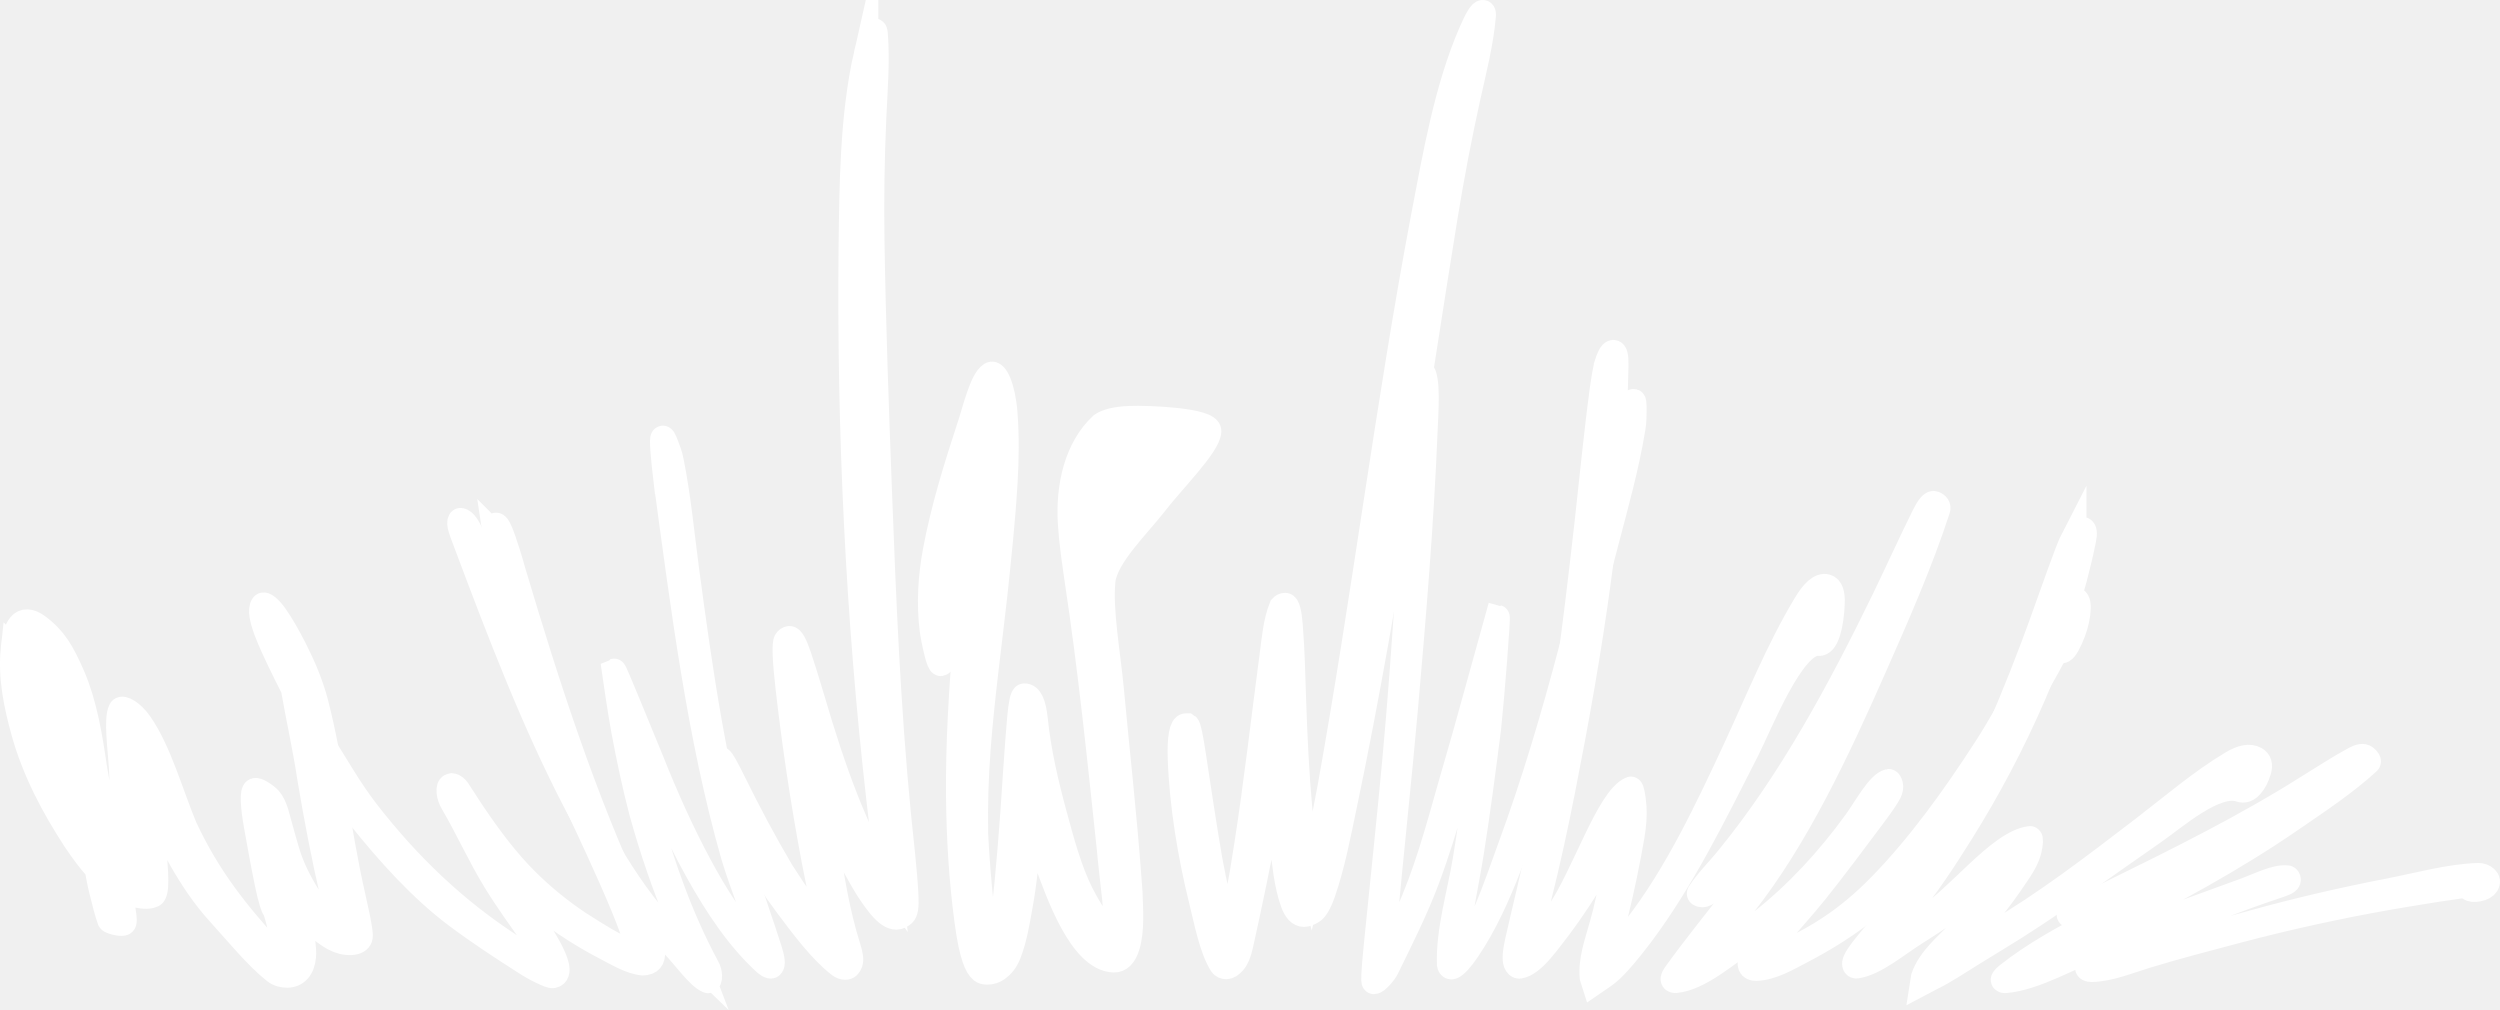
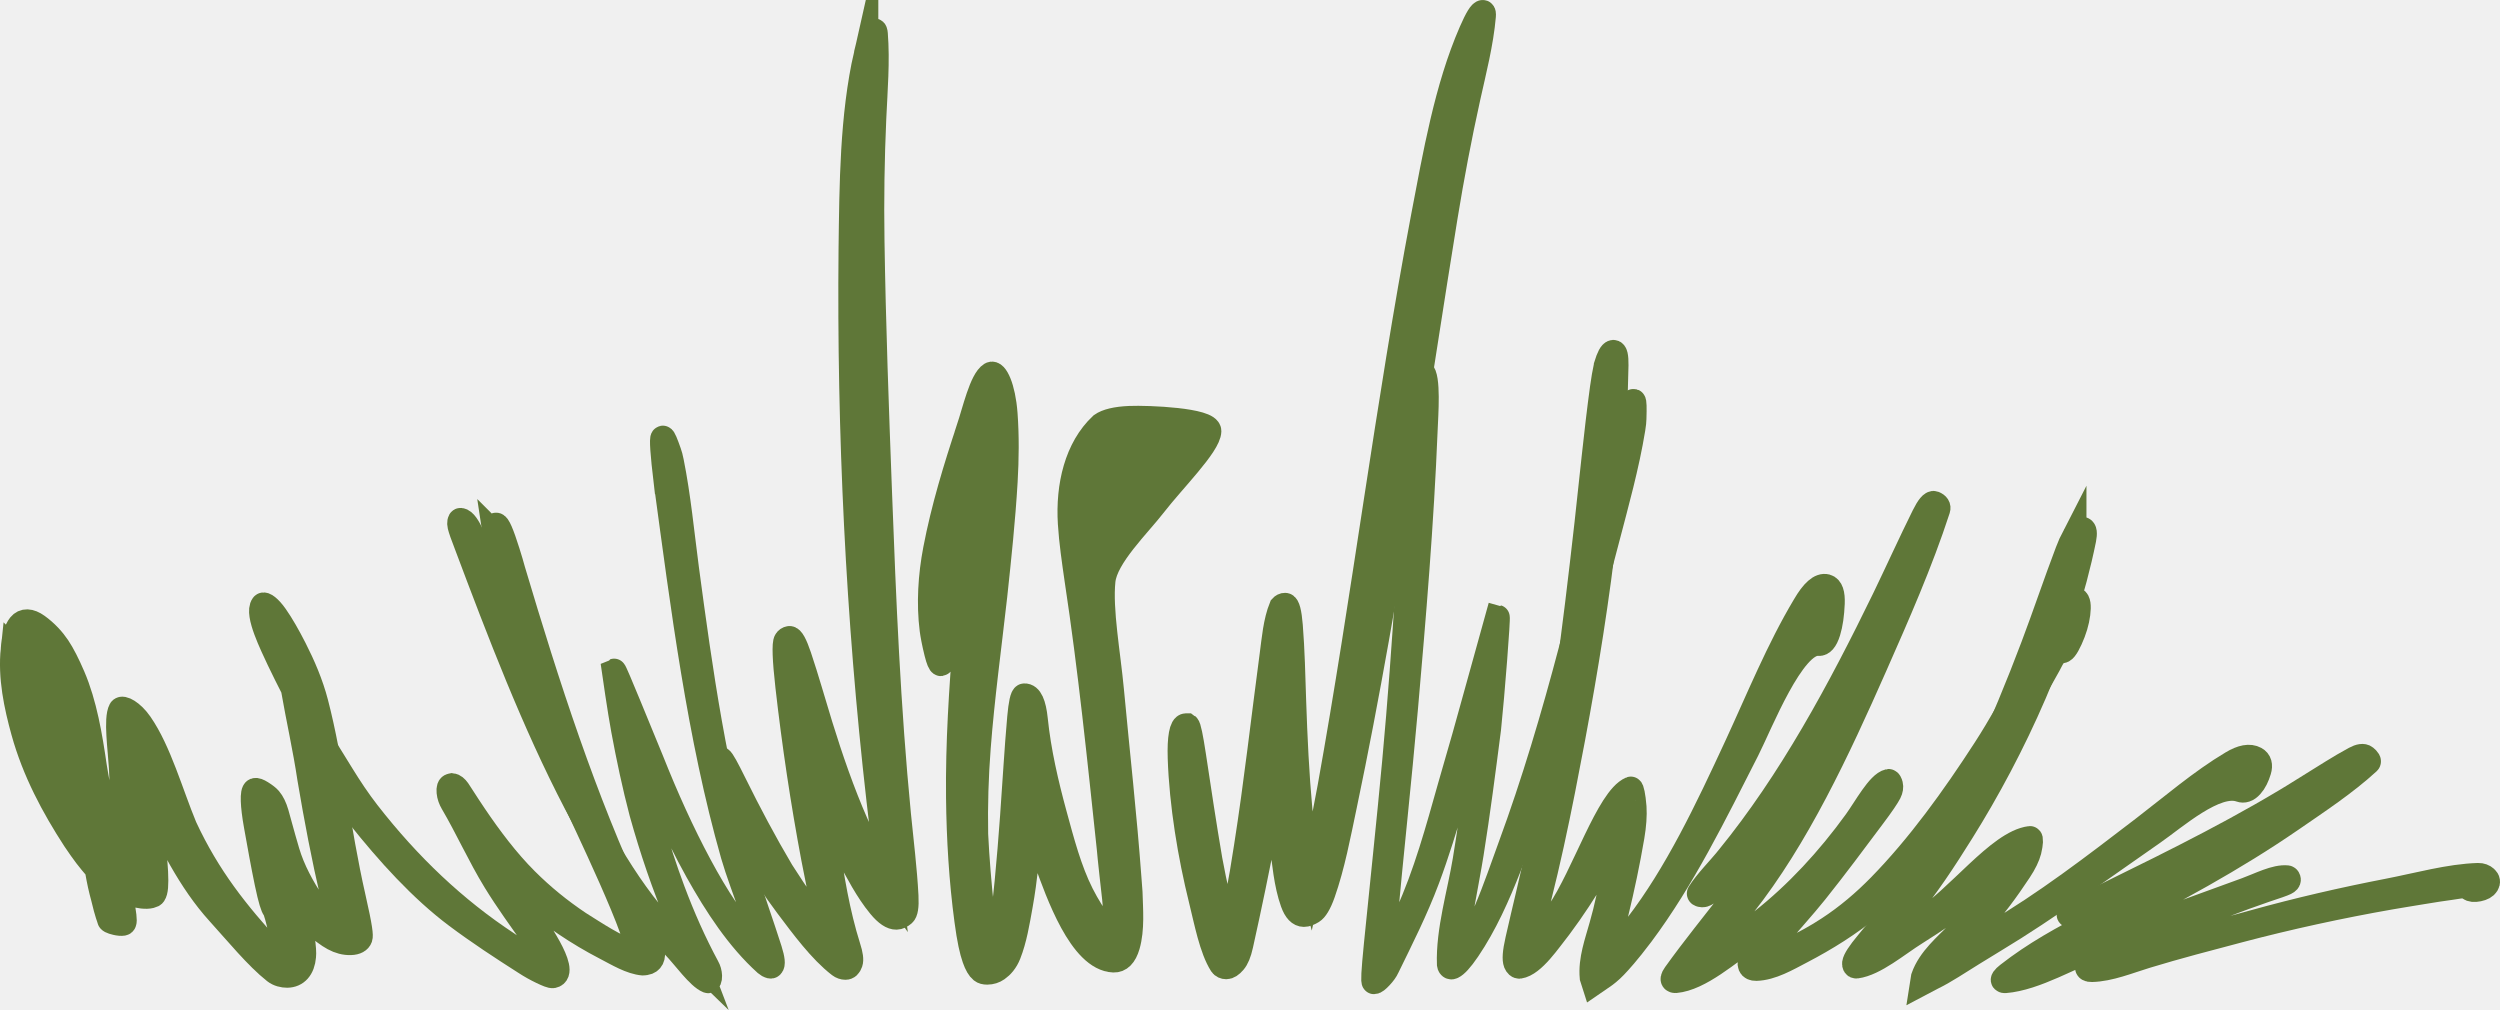
<svg xmlns="http://www.w3.org/2000/svg" id="Layer_2" data-name="Layer 2" viewBox="0 0 2036.24 822.62">
  <defs>
    <style>
      .cls-1 {
-         fill: white;
-         stroke: white;
+         fill: #5F7738;
+         stroke: #5F7738;
        stroke-miterlimit: 10;
        stroke-width: 20px;
      }
    </style>
  </defs>
  <g id="Layer_1-2" data-name="Layer 1">
    <g>
      <path class="cls-1" d="M10.63,528.75c.54-8.96,2.38-15.67,5.53-19.59,3.14-3.91,8.19-3.85,14.29.53,7.08,5.09,12.75,11.33,16.69,17.21,3.95,5.89,8.05,14.02,12.29,23.89,9.62,22.4,14.02,48.83,17.62,73.65,1.98,12.43,4.17,23.2,6.57,32.7,2.4,9.51,4.79,19.3,7.13,28.84,5.21,22.09,7.74,26.72,11.65,28.58.72.34,1.24.45,1.6.33,1.08-.37,1.44-5.32,1.37-18.78-.07-13.45-1.58-25.12-2.48-28.02-3.67-11.89-3.35-28.36-4.16-42.43-.89-15.46-4.48-40.17-.46-47.6,1.23-2.27,9.3,1.63,16.05,11.38,15.48,22.37,24.85,56.58,36.27,84.13,19.26,41.41,42.57,70.26,70.88,101.26,2.19,2.38,3.25,3.57,5.28,6.01.76-.51,1.15-.77,1.91-1.28,1.28-1.27,2.05-2.68,2.32-4.18.29-1.64-.23-6.59-2.24-16.14-2-9.55-4.38-17.92-5.27-18.87-1.13-1.22-3.14-6.98-6.1-21.21-3.19-15.34-5.99-31.18-8.77-46.67-2.98-16.59-3.34-27.87-.91-28.79.94-.35,2.71.28,5.29,1.89,3.1,1.93,5.31,3.68,6.62,5.2,2.3,2.68,4.17,6.59,5.61,11.45,1.44,4.87,4.47,16.67,8.84,31.41,4.56,15.39,12.3,28.91,20.2,41.36,9,14.18,15.23,19.74,19.01,21.84.42.17.63.26,1.06.44.1,0,.15,0,.25-.01,1.99-.11,1.7-4.95-3.45-26.98-7.42-31.69-13.52-63.82-18.97-96.18-3.65-24.56-9.19-48.81-13.42-73.24-4.61-9.06-6.92-13.71-11.55-23.29-5.53-11.92-18.35-37.6-13.08-44.76.97-1.31,5.49,1.81,10.45,8.91,4.98,7.11,10.08,16.05,15.34,26.37,7.07,13.88,13.48,28.74,17.54,44.37,6.28,24.17,10.67,49.47,14.81,74.34,4.64,27.87,9.32,56.27,15.59,83.81,5.94,26.07,6.22,31.47,5.59,33.29-.76,2.22-3.24,3.85-7.76,4-4.69.15-9.32-1.05-14.07-3.62-4.22-2.28-9.97-6.47-17.69-13.31-4.64-4.1-7.59-7.46-12.89-13-.48-.18-.57.71-.36,2.5.23,2.01.61,4.14,1.19,6.23.59,2.1,1.01,3.29,1.27,3.68.87.76,2.01,5.6,3.2,13.39,1.19,7.79,1.41,12.61,1.11,15.16-.85,10.02-5.93,15.5-13.56,15.56-3.2.02-7.15-.89-10.14-3.25-14.67-11.58-30.87-31.46-45.56-47.62-23.8-26.18-39.6-59.24-56.16-92.92-.11.06-.17.09-.28.14-1.11.57-1.52,5.35-1.21,13.37.3,8.02,1.02,13.78,2.31,18.09,2.27,7.13,3.58,17.19,4.09,27.89.51,10.71.03,15.88-1.58,18.21-.18.53-1.07.98-2.65,1.38-3.69.93-9.28.28-16.88-1.91-2.86-.78-4.3-1.17-7.18-1.94.67,6.7,1.04,9.57,1.76,14.69,1.37,8.49,1.33,11.27-.04,11.5-1.54.26-3.52.1-5.95-.48-3.82-.9-5.6-1.81-5.29-2.81-.19-.58-1.9-4.31-5.06-17.68-2.1-7.82-3.14-12.34-5.08-23.39-6.82-7.83-10.45-12.5-18.17-23.93-17.37-26.71-32.86-55.69-41.76-87.84-5.78-20.86-10.86-44.43-8.41-67.27ZM39.43,541.02c-2.28-3.32-4.2-4.31-5.5-2.89-1.86,2.03-2.79,8.6-2.79,18.86,0,10.29.95,20.52,3.05,30.14,3.63,16.68,9.89,32.69,16.17,47.98,8.24,20.06,14.13,28.96,16.87,31.1.4.31.68.4.86.29.55-.34.02-4.23-1.59-12.66-1.61-8.42-2.95-14.38-4-16.9-1.47-3.52-3.85-13.65-6.4-33.48-2.6-20.23-5.72-46.56-16.66-62.46Z" />
      <path class="cls-1" d="M403,434.89c-.24-4.49.05-6.97.89-7.3,1.67-.66,4.91,7,9.64,22.03,1.89,6.01,3.36,10.98,4.41,14.93,27.91,93.76,57.84,186.51,98.27,272.87,5.46,11.66,12.08,23.55,15.02,35.98,1.47,6.23-.59,10.03-5.27,10.88-.31,0-.66.04-1.05.13-.39.08-.76.15-1.05.13-10.2-.86-20.84-7.45-30.84-12.63-22.19-11.5-43.56-25.83-63.55-43.06-7.5-6.78-11.33-10.32-19.14-17.79,1.71,3.3,2.57,4.9,4.25,8.03,2.23,4.24,8.82,16.16,16.85,27.79,3.07,4.52,32.47,45.24,18.96,47.97-1.4.28-4.74-1.12-9.35-3.33-4.61-2.21-9-4.68-13.23-7.43-18.94-12.07-38.07-24.6-56.03-38.05-28.81-21.58-55.54-51.18-79.43-81.19-7.33-9.2-12.67-16.85-15.92-21.59-8.75-12.77-17.61-25.99-24.95-40.09-3.81-7.33-4.75-11.73-2.83-12.54,2.69-1.13,8.71,6.38,17.91,21.13,2.21,3.54,6.34,10.2,12.04,19.48,6.4,10.42,13.49,21.04,20.84,30.49,33.74,43.36,71.09,78.7,113.99,106.96,10.17,6.8,21.74,17.31,31.65,18.99,1.32.22,1.56-2.12-.2-6.42-1.76-4.29-4.95-9.89-9.93-17.01-10.73-15.33-21.83-30.48-31.79-46.76-12.39-20.24-22.77-43.39-34.61-63.55-1.58-2.7-2.67-5.61-2.96-8.74-.29-3.13.3-4.91,1.8-5.24.34-.07.5-.11.84-.18,1.59.2,3.22,1.5,4.89,3.83,1.68,2.34,6.18,9.79,13.35,20.39,12.69,18.76,26.59,37.24,42,52.62,13.64,13.61,27.73,24.96,43.21,35.35,14.2,8.9,28.55,18.63,43.91,24.05,1.27.35,2.26.62,2.61.52,9.01-2.71-47.21-118.14-50.1-125.35-26.3-65.37-54.37-143.12-65.11-216.31Z" />
      <path class="cls-1" d="M542.35,392.49c-2.71-22.83-3.56-35.48-2.47-35.8.65-.19,2.43,3.98,5.29,12.21.47,1.17,1.13,3.61,1.85,7.2,5.65,28.19,8.48,58.05,12.3,87.03,11.15,83.46,23.23,169.08,47.07,247.69,6.36,20.98,13.99,41.85,20.57,62.64,2.52,7.96,2.8,12.09,1.45,13.27-.23.34-.66.39-1.22.25-.85-.21-2.05-.85-3.5-2.06-22.32-20.17-40.12-47.3-55.69-75.16-18.32-32.79-33.36-68.89-49.11-104.09-.87-1.87-1.61-3.11-2.21-3.69-.19.03-.23,1.07-.12,3.06.49,1.94.92,4.54,1.29,7.74,6,38.67,17.02,77.22,30.15,112.34,8.07,21.59,17.35,42.55,28.1,62.5,1.26,2.2,1.93,4.62,2.03,7.3.09,2.68-.79,4.31-1.48,4.02-7.89-3.22-18.75-18.99-27.97-28.53-31.95-33.05-57.17-72.98-79.67-116.13-34.24-65.65-62.09-138.53-89-210.17-3.05-7.78-4.9-13.1-5.52-15.76-.62-2.63-.03-4.72.63-4.66,6.16.57,13.15,21.28,17.38,32.2,21.28,55.01,41.6,112.83,66.34,165.81,22.96,49.16,48.96,98.8,83.86,136.43,8.31,8.96,16.75,17.77,25.44,26.16-.59-1.54-.89-2.32-1.5-3.89-1.17-2.79-2.88-6.63-5.3-11.94-2.42-5.31-5.26-11.43-8.59-18.99-11.9-28.08-21.86-57.54-30.23-87.59-5.8-22.09-10.57-44.69-14.75-67.16-2.94-15.79-7.59-48.26-7.59-48.26.74-.37,20.84,49.61,30.61,73.09,11.7,29.45,24.77,58.53,39.19,85.34,13.34,24.8,28.45,48.79,47.21,68.14,3.15,3.23,5.32,4.81,5.36,4.74,3.13-4.78-18.37-56.15-25.52-81.23-27.51-96.54-40.82-202.28-54.65-304.05Z" />
      <path class="cls-1" d="M705.39,44.2c2.78-12.3,5.05-18.83,6.75-19.27.49-.13.85.83,1,2.68,1.76,22.22-.23,46-1.25,68.51-1.49,33.1-1.99,66.48-1.48,99.63,1.04,68.33,3.58,137.29,6.15,205.64,3.28,87.22,6.93,175.25,15.42,262.04,2.16,22.04,5,44.39,6.13,66.44.45,8.81-.46,13.24-2.19,14.71-1.87,1.6-3.82,2.59-5.79,2.63-3.63.08-8.12-2.68-13.53-9.24-10.31-12.49-18.2-27.86-26.22-42.84-7.48-14.75-14.49-29.88-21.15-45.25,1.68,15.42,2.48,22.33,3.99,34.96,4.23,29.49,8.98,58.61,17.77,86.55,2.06,6.4,2.55,10.38,1.73,12.81-.89,2.6-2.26,3.84-4.12,3.83-1.55,0-3.34-.56-4.96-1.81-15.36-11.92-29.58-31.2-42.5-48.39-20.61-27.42-41.22-61.99-53.42-96.55-4.88-13.83-5.5-22.55-1.92-22.96.45-.05.68-.08,1.13-.13,1.33.51,5.17,7.63,11.22,19.89,12.08,24.48,24.76,48.34,38.46,71.48,12.06,18.89,24.53,37.15,38.88,53.33.16,0-.13-1.85-1-5.83-.93-4.23-2.37-10.51-4.38-20.37-2.02-9.86-4.57-22.14-7.51-37.35-8.71-46.27-15.75-93.28-21.08-140.3-2.45-21.56-2.94-35.16-1.32-37.29.61-1.01,1.51-1.64,2.7-1.84,1.99-.32,4.76,4.77,8.06,14.55,6.19,18.39,11.54,37.59,17.29,56.2,8.43,27.25,17.87,54.5,28.95,79.79,6.37,14.56,13.24,29.52,21.86,42.56,2.04,2.97,3.05,4.41,5.04,7.22-3.09-22.96-5.81-45.99-8.44-69.04-16.87-147.9-24.15-299.3-22.66-448.68.69-52.3.92-107.59,12.39-158.32Z" />
      <path class="cls-1" d="M788.94,349.02c4.85-14.58,10.52-39.59,18.13-44.25,3.7-2.27,10.12,10.46,11.72,32.15,1.35,18.34,1.14,36.9.07,55.28-1.82,31.17-5.14,62.22-8.45,93.19-4.62,41.18-10.32,82.59-13.47,123.61-1.79,23.33-2.52,46.77-2.08,70.43.98,20.59,2.78,41.15,4.89,61.6,2.43,23.6,3.62,31.16,4.44,33.74.13.4.43.59.9.59,1.57-.01,3.55-2.5,5.94-8.29,2.39-5.79,4.33-12.86,5.75-22.18.36-1.97,1.53-7.91,3.33-26.58,1.72-17.84,3.16-35.73,4.46-53.63,1.97-26.73,3.4-53.67,5.78-80.22,1.02-11.4,2.39-17.71,3.93-17.81,4.82-.3,7.86,6.6,9.16,19.31,2.67,26.21,8.84,52.58,15.6,77.38,5.95,21.81,12.06,45.21,21.9,64.7,4.84,9.58,10.1,17.8,15.32,24.99,5.22,7.19,8.1,10.18,8.9,10.18.96,0,1.82-2.25,2.58-7.38.76-5.13.62-10.88.5-16.18-.03-1.11-.15-3.71-.58-7.89-.33-3.21-1.04-9.09-2.21-19.73-1.17-10.62-1.89-17.93-2.08-20.34-7.79-73.26-15.26-146.64-26.29-219.26-2.2-15.29-4.52-30.84-5.47-46.21-1.87-30.49,5.25-61.27,25.49-80.19,4.21-2.97,11.93-4.94,22.92-5.39,15.18-.63,64.99,1.48,64.78,10.5-.26,11.44-29.55,40.46-44.47,59.8-13.04,16.91-39.73,42.42-41.79,62.05-2.49,23.81,4.15,59.45,6.9,89.02,4.76,51.14,10.56,102.34,14.31,153.69.34,4.75.51,7.21.83,11.05.41,13.95,1.82,30.11-2.08,43.54-2.42,8.33-6.47,12-11.43,11.8-26.77-1.08-45.52-55.04-54.75-80.31-7.19-20.9-11.54-34.48-12.25-34.45-.26,1.31-.39,1.96-.65,3.25-2.35,22.41-4.32,45.23-8.27,67.1-2.47,13.65-4.67,27.36-9.51,39.62-2.28,5.75-5.68,9.6-9.24,12.09-2.34,1.64-5.15,2.59-8.36,2.6-1.99,0-3.51-.41-4.57-1.26-2.12-1.7-4.03-4.9-5.84-10.1-2.14-6.12-4.15-14.84-6.28-30.78-4.42-32.98-6.45-66.82-6.81-100.3-.48-44.19,2.41-88.3,5.96-132.26,1.53-16.45,2.75-32.95,4.01-49.43-1.71.18-2.57.27-4.28.46-12.71,6.91-13.36,38-15.35,51.83-2.02,13.98-3.48,20.45-4.46,20.55-.79.08-2.12-2.9-3.61-8.89-2.1-8.45-3.29-15.13-3.76-18.81-2.73-21.33-1.25-44.22,2.76-65.25,6.42-33.7,16.6-67,27.15-98.71Z" />
      <path class="cls-1" d="M1198.19,25.77c4.71-10.78,7.96-16.1,9.68-15.76.49.1.68,1.18.52,3.06-1.9,22.11-7.77,44.73-12.55,66.34-7.09,32.08-13.29,64.69-18.6,97.31-11.23,68.95-21.61,138.61-32.89,207.76-14.84,90.9-30.28,181.95-49.06,271.38-5.04,23.99-9.79,49.3-17.65,71.67-3.14,8.93-6.24,13.45-8.64,14.91-2.64,1.61-4.98,2.54-6.96,2.52-3.63-.03-6.75-3.02-9.2-9.87-5.39-15.05-6.75-32.67-8.94-48.92-2.12-17.17-4.05-34.38-5.85-51.61-2.34,13.07-4.8,26.12-7.42,39.11-6.2,32.23-12.77,64.17-19.89,96.09-1.51,6.85-3.36,11.11-5.6,13.71-2.4,2.79-4.5,4.11-6.35,4.11-1.54,0-3.11-.66-3.92-1.91-8.14-12.77-12.26-34.98-16.66-52.73-8.93-36.01-15.85-77.73-17.11-115.33-.56-16.59,1.27-26.58,4.87-26.61.46,0,.68,0,1.14,0,1.15.74,2.9,9.35,5.12,23.99,4.3,28.43,8.56,56.91,13.4,85.24,3.87,20.51,8.06,40.81,14.29,60.39.16,0,.87-1.96,2.05-6.27,1.24-4.53,2.97-11.33,5.41-21.84,3.25-14.01,5.37-28.56,7.66-42.89,8.13-51.74,13.97-104.32,20.88-155.95,1.75-13.08,2.86-27.32,7.74-39.33.83-.93,1.86-1.51,3.07-1.48,2.01.05,3.54,5.96,4.4,16.67,1.63,20.3,2.05,41,2.74,61.47,1,29.65,2.4,59.48,5.09,88.67,1.49,16.07,2.89,32.75,6.55,48.49.88,3.42,1.31,5.09,2.18,8.34,5.73-24.92,10.66-50.07,15.4-75.32,27.81-154.24,47.04-310.75,76.12-464.64,9.68-50.52,18.95-104.84,39-150.8Z" />
      <path class="cls-1" d="M1320.03,362.86c5.82-23.65,9.41-36.37,10.5-36.09.65.17.8,5.17.48,14.64,0,1.38-.26,4.08-.88,7.92-4.97,30.43-13.48,60.72-21.25,90.49-23.66,89.63-46.56,181.67-79.45,265.61-9.39,23.96-19.93,47.67-33.82,68.14-5.8,8.55-9.82,12.64-12.41,13.85-.59.35-1.1.39-1.48.25-.65-.23-1.17-.88-1.36-2.14-.99-27.55,8.54-58.61,12.82-84.82,6.75-41.34,12.38-83.54,15.6-125.7.15-2.35.09-3.94-.18-4.77-.19-.02-.75,1.14-1.67,3.43-.53,2.32-1.46,5.38-2.78,9.1-14.36,44.29-25.66,90.98-41.61,133.53-9.3,24.82-21.09,48.13-32.67,71.82-1.04,2.31-2.85,4.81-5.39,7.54-2.55,2.73-4.31,4.08-5.37,4.08-.76,0-.58-6.96,1.77-30.59,4.93-49.64,10.33-99.28,14.9-148.99,8.87-96.48,14.26-193.57,18.71-290.58.36-11.05.78-18.51,1.26-22.04.47-3.5,1.83-5.5,2.36-5.09,5.67,4.27,3.36,35,2.82,48.39-3.03,74.99-9.42,151.25-16.03,226.48-5.21,59.23-11.78,118.37-17.15,177.54-2.09,23.07-2.58,29.36-2.36,29.72,1.04-1.64,1.57-2.47,2.64-4.17,1.82-3.02,4.26-7.22,7.44-13.24,3.18-6.02,6.69-13.12,10.62-22.13,15.07-32.78,25-69.4,35.05-105,7.81-26.76,15.46-53.65,22.79-80.55,5.13-18.8,15.75-56.83,15.75-56.83.74.15-4.03,62.16-7.07,90.98-4.39,34.03-8.78,68.15-14.17,101.86-4.07,25.46-10.16,51.5-12.2,77.49-.21,3.48.14,5.2.42,5.07,16.09-7.61,32.66-59.45,43.44-88.74,38.15-103.64,64.11-216.13,89.9-326.46Z" />
      <path class="cls-1" d="M1308.19,297.53c2.06-6.76,3.98-10.37,5.73-10.66,1.74-.29,2.58,3.3,2.48,10.55-1.88,115.05-21.36,234.92-43.3,345.92-5.82,29.47-12.16,58.97-19.45,87.83-2.05,8.11-3.98,17.12-5.75,25.99-1.77,8.87-2.48,13.18-2.39,14.83.14.42.34.66.45.62,7.22-2.86,16.17-19.13,23.43-29.44,20.69-30.18,40.45-92.78,58.93-100.64.67-.28,2.04,5.39,2.77,14.83.44,6.66-.13,14.9-1.67,23.93-3.57,20.91-7.99,41.96-12.94,62.29-3.39,13.91-10.69,41.92-10.69,41.92.54.49,18.85-20.6,27.23-31.45,32.53-42.15,57.47-94.89,81.18-146.08,17.8-38.44,34.24-79.06,55.57-114.69,6.74-11.59,12.77-17.01,17.88-15.62,3.68,1,5.23,5.83,4.89,13.83-.39,9.05-1.45,16.82-3.4,23.13-2.24,7.25-5.13,9.89-7.82,9.63-21.1-2.06-47.62,65.89-58.23,86.74-26.46,51.97-52.38,105.05-86.11,150.15-11.45,15.19-18.07,22.32-21.62,26.03-3.56,3.72-7.36,6.83-11.45,9.49-2.36,1.59-3.53,2.39-5.84,3.98-.57-1.79-.85-2.67-1.41-4.46-1.34-14.62,4.1-28.91,7.81-42.42,4.12-14.2,7.07-28.97,9.74-43.53,3.13-17.09,4.31-28.71,3.42-28.75-.9-.04-7.01,11.35-17.23,28.29-9.41,15.6-19.3,30.89-30.03,45.23-8.59,10.76-21.47,30.48-32.83,32.12-1.08.16-2.24-.88-3-2.67-1.14-3.05-.83-8.62,1.48-18.88,5.82-25.82,12.38-51.71,17.78-77.73,17.73-85.44,28.75-174.07,38.61-261.62,4.12-36.6,7.61-73.61,12.56-110.05.93-6.84,2.01-13.08,3.22-18.62Z" />
      <path class="cls-1" d="M1535.16,486.68c10.66-22.13,20.91-44.76,31.73-66.58,3.69-7.44,6.59-10.9,8.48-10.14,2.73,1.1,3.79,2.81,3.12,4.87-14.01,43.16-33.11,86.48-51.44,128-30.16,68.33-63.38,139.5-106.97,194.61-13.41,16.95-29.49,32.24-42.52,49.46-.63.83-.92,1.37-.89,1.54.09,0,.14,0,.23,0,1.08,0,7.64-3.79,21.04-12.33,12.66-8.06,25.17-16.6,37.25-26.01,28.13-22.2,54.02-50.08,76.38-81.03,8.06-11.16,18.55-30.86,26.75-32.72.51-.12,1.24,1.22,1.65,2.85.43,1.72.17,3.97-1.1,6.5-1.52,3.04-5.99,9.73-13.17,19.24-15.45,20.69-31.02,41.62-46.86,61.43-10.15,12.69-21.25,24.66-31.68,37.17-5.67,6.81-8.51,11.3-9.14,13.65-.61,2.26-.6,3.64.35,3.99.19,0,.28,0,.47,0,2.5,0,9.03-2.62,20.21-7.97,10.26-4.91,20.7-10.53,30.45-17.02,14.98-9.81,28.59-21.3,41.56-34.54,31.72-32.41,59.98-71.59,85.9-111.67,24.09-37.25,44.32-80.57,67.2-117.09,2.41-3.85,4.83-5.41,6.64-4.53,2.01.98,2.59,4.94,1.75,11.57-.85,6.65-2.91,13.56-6.18,20.73-3.26,7.17-5.77,10.25-7.55,9.49-2.18-.93-4.73,1.32-7.62,6.57-.72,1.56-3.49,6.68-8.25,15.02-7.03,12.32-14.11,24.73-21.36,36.71-6.65,11-13.54,21.99-20.55,32.75-29.27,43.03-61.25,86.63-97.12,116.86-17,14.33-36.98,26.68-56.48,36.85-11.62,6.06-24.38,13.64-37.02,14.01-2.56.07-4.22-.79-4.82-2.3-.74-1.87-.38-4.29,1.28-7.31,1.65-3.02,5.53-8.19,12.28-16.8,5.04-6.52,7.68-9.99,13.18-17.79-10.84,8.22-16.04,11.92-26.05,18.86-18.38,12.35-41.73,33.54-61.65,35.25-.57.05-1.01-.08-1.2-.25-1.45-.33-1.2-2.14.88-5.04,31.08-43.35,65.66-80.17,93.86-129.73,13.24-24.01,26.16-48.8,36.59-74.98-1.83,2.63-2.74,3.93-4.55,6.52-3.46,4.93-7.99,11.63-13.51,19.78-5.53,8.16-11.56,17.01-18.03,26.28-6.48,9.28-12.97,18.17-19.45,26.68-6.49,8.5-12.4,16.04-17.77,22.78-5.38,6.75-9.84,12.19-13.47,16.59-3.64,4.41-5.96,7.22-7.03,8.67-6.8,9.1-11.46,12.98-14.35,12.86-2.21-.09-3.08-.81-2.54-1.66,6.1-9.66,15.88-19.12,23.67-28.87,50.69-62.15,90.58-136.04,127.42-211.77Z" />
      <path class="cls-1" d="M1689.41,436.79c2.84-4.23,5.13-6.19,6.85-5.82,1.72.37,2.08,3.23,1.08,8.41-17.05,84.42-57.26,170.79-99.38,238.08-14.04,22.43-28.79,45.19-45.43,64.84-4.8,5.67-10.12,12.12-15.68,18.98-5.56,6.86-8.45,10.61-9.16,12.01-.06.35.02.56.15.53,10.66-2.52,24.4-14.84,36.28-22.62,30.51-19.04,63.75-65.12,89.34-68.36.83-.11.84,3.83-.71,10.25-1.17,4.52-3.82,10.03-7.84,16.1-10.19,15.4-21.41,30.88-33.61,43.66-10.16,10.63-30.26,32.93-30.26,32.93.14.26,28.39-16.83,42.58-25.14,42.25-24.73,82.11-55.33,121.88-85.82,23.64-18.12,47.27-38.49,72.33-53.39,8.09-4.89,14.53-6.04,19.23-3.47,3.39,1.85,4.24,5.24,2.89,9.75-1.53,5.09-3.6,9.29-6.34,12.35-3.14,3.52-6.24,4.24-8.9,3.28-19.91-7.16-53.18,22.59-71,34.92-43,29.73-85,60.99-129.27,87.65-11.62,7.04-23.21,14.24-34.71,21.5-5.48,3.46-10.91,6.51-16.32,9.17-3.16,1.6-4.71,2.4-7.78,4.03.28-1.84.44-2.74.79-4.54,5.23-15.17,19.15-26.33,28.71-36.35,9.54-9.4,17.87-19.79,25.84-31.02,8.81-12.41,13.03-20.37,12.15-20.48-.88-.11-9.87,6.96-25.84,19.31-15.25,11.79-30.84,22.2-46.84,32.31-15.09,9.41-33.23,25.11-48.43,27.15-1.1.15-1.8-.84-1.63-2.52.43-2.85,3.73-8.1,10.76-16.54,16-19.19,31.6-38.28,45.89-59.41,36.6-54.13,64.58-118.09,88.85-182.22,9.59-25.33,18.4-51.71,28.03-77.05,1.77-4.67,3.63-8.85,5.5-12.47Z" />
      <path class="cls-1" d="M1881.16,640.14c12.17-7.55,24.35-15.53,36.7-22.18,4.12-2.22,7.1-2.6,8.75-1.26,2.39,1.93,3.18,3.39,2.39,4.11-18.66,17.18-41.51,32.2-62.34,46.57-46.86,32.31-98.82,60.51-148.44,85.24-21.82,10.87-45.58,20.47-66.26,35.04-1.07.76-1.64,1.24-1.69,1.4.09,0,.14,0,.23,0,1.08,0,9.65-3.76,27.5-10.44,16.61-6.21,33.39-12.09,50.18-17.72,33.92-11.36,67.73-23.99,101.33-36.21,10.9-3.96,23.85-10.88,33.43-9.86.62.07,1.01.89,1.09,1.64.08.83-.61,1.8-2.38,2.65-2.12,1.03-7.89,3.03-17.14,6.08-21.21,7.33-42.23,15.36-63.05,24.17-15.89,6.72-32.04,12.89-47.63,20.68-9.15,4.57-14.4,8.1-16.3,9.97-1.89,1.87-2.55,2.95-1.78,3.25.19,0,.28,0,.47,0,2.5.03,10.37-2.12,24.5-6.03,13.14-3.63,26.29-7.21,39.43-10.86,18.46-5.1,36.95-10.09,55.39-15.22,36.32-10.1,73.09-18.57,109.75-25.66,24.18-4.68,49.6-11.9,73.18-12.61,2.49-.07,4.68.81,6.24,2.23,1.73,1.57,2,3.4.83,5.3-1.17,1.9-3.46,3.15-6.87,3.85-3.41.71-5.9.45-7.48-.76-1.93-1.48-4.41-2.02-7.42-1.62-.77.19-3.65.58-8.64,1.26-5.01.67-12.57,1.78-22.66,3.48-10.11,1.7-18.35,2.96-25.01,4.15-41.59,7.27-83.2,16.34-124.01,27.11-24.95,6.59-50.29,13.18-75.23,20.77-14.49,4.41-29.84,10.84-44.5,11.19-2.56.06-3.81-.73-3.61-2.07.24-1.62,1.89-3.73,5.16-6.19,3.26-2.45,9.97-6.65,21.05-12.44,8.31-4.38,12.64-6.54,21.57-10.92-11.71,3.65-23.41,7.33-35.04,11.39-25.73,9.13-54.72,27.3-79.8,29.28-.57.04-.97-.08-1.08-.25-1.29-.33-.23-2.07,3.36-4.89,43.08-33.79,95.94-52.95,142.25-80.09,17.05-10.12,34.45-19.94,50.79-31.86-2.23.88-3.34,1.32-5.56,2.21-4.24,1.69-9.86,4.08-16.82,7.16-6.96,3.09-14.65,6.59-23,10.46-8.36,3.88-16.79,7.78-25.28,11.69-8.49,3.92-16.33,7.6-23.53,11.05-7.21,3.45-13.27,6.4-18.23,8.85-4.98,2.46-8.21,4.11-9.74,4.97-9.73,5.38-15.85,7.88-18.73,7.67-2.2-.16-2.84-.67-2-1.24,9.82-6.56,21.86-11.52,32.85-16.98,55.11-27.08,109.9-54.12,162.84-87.51Z" />
    </g>
  </g>
</svg>
